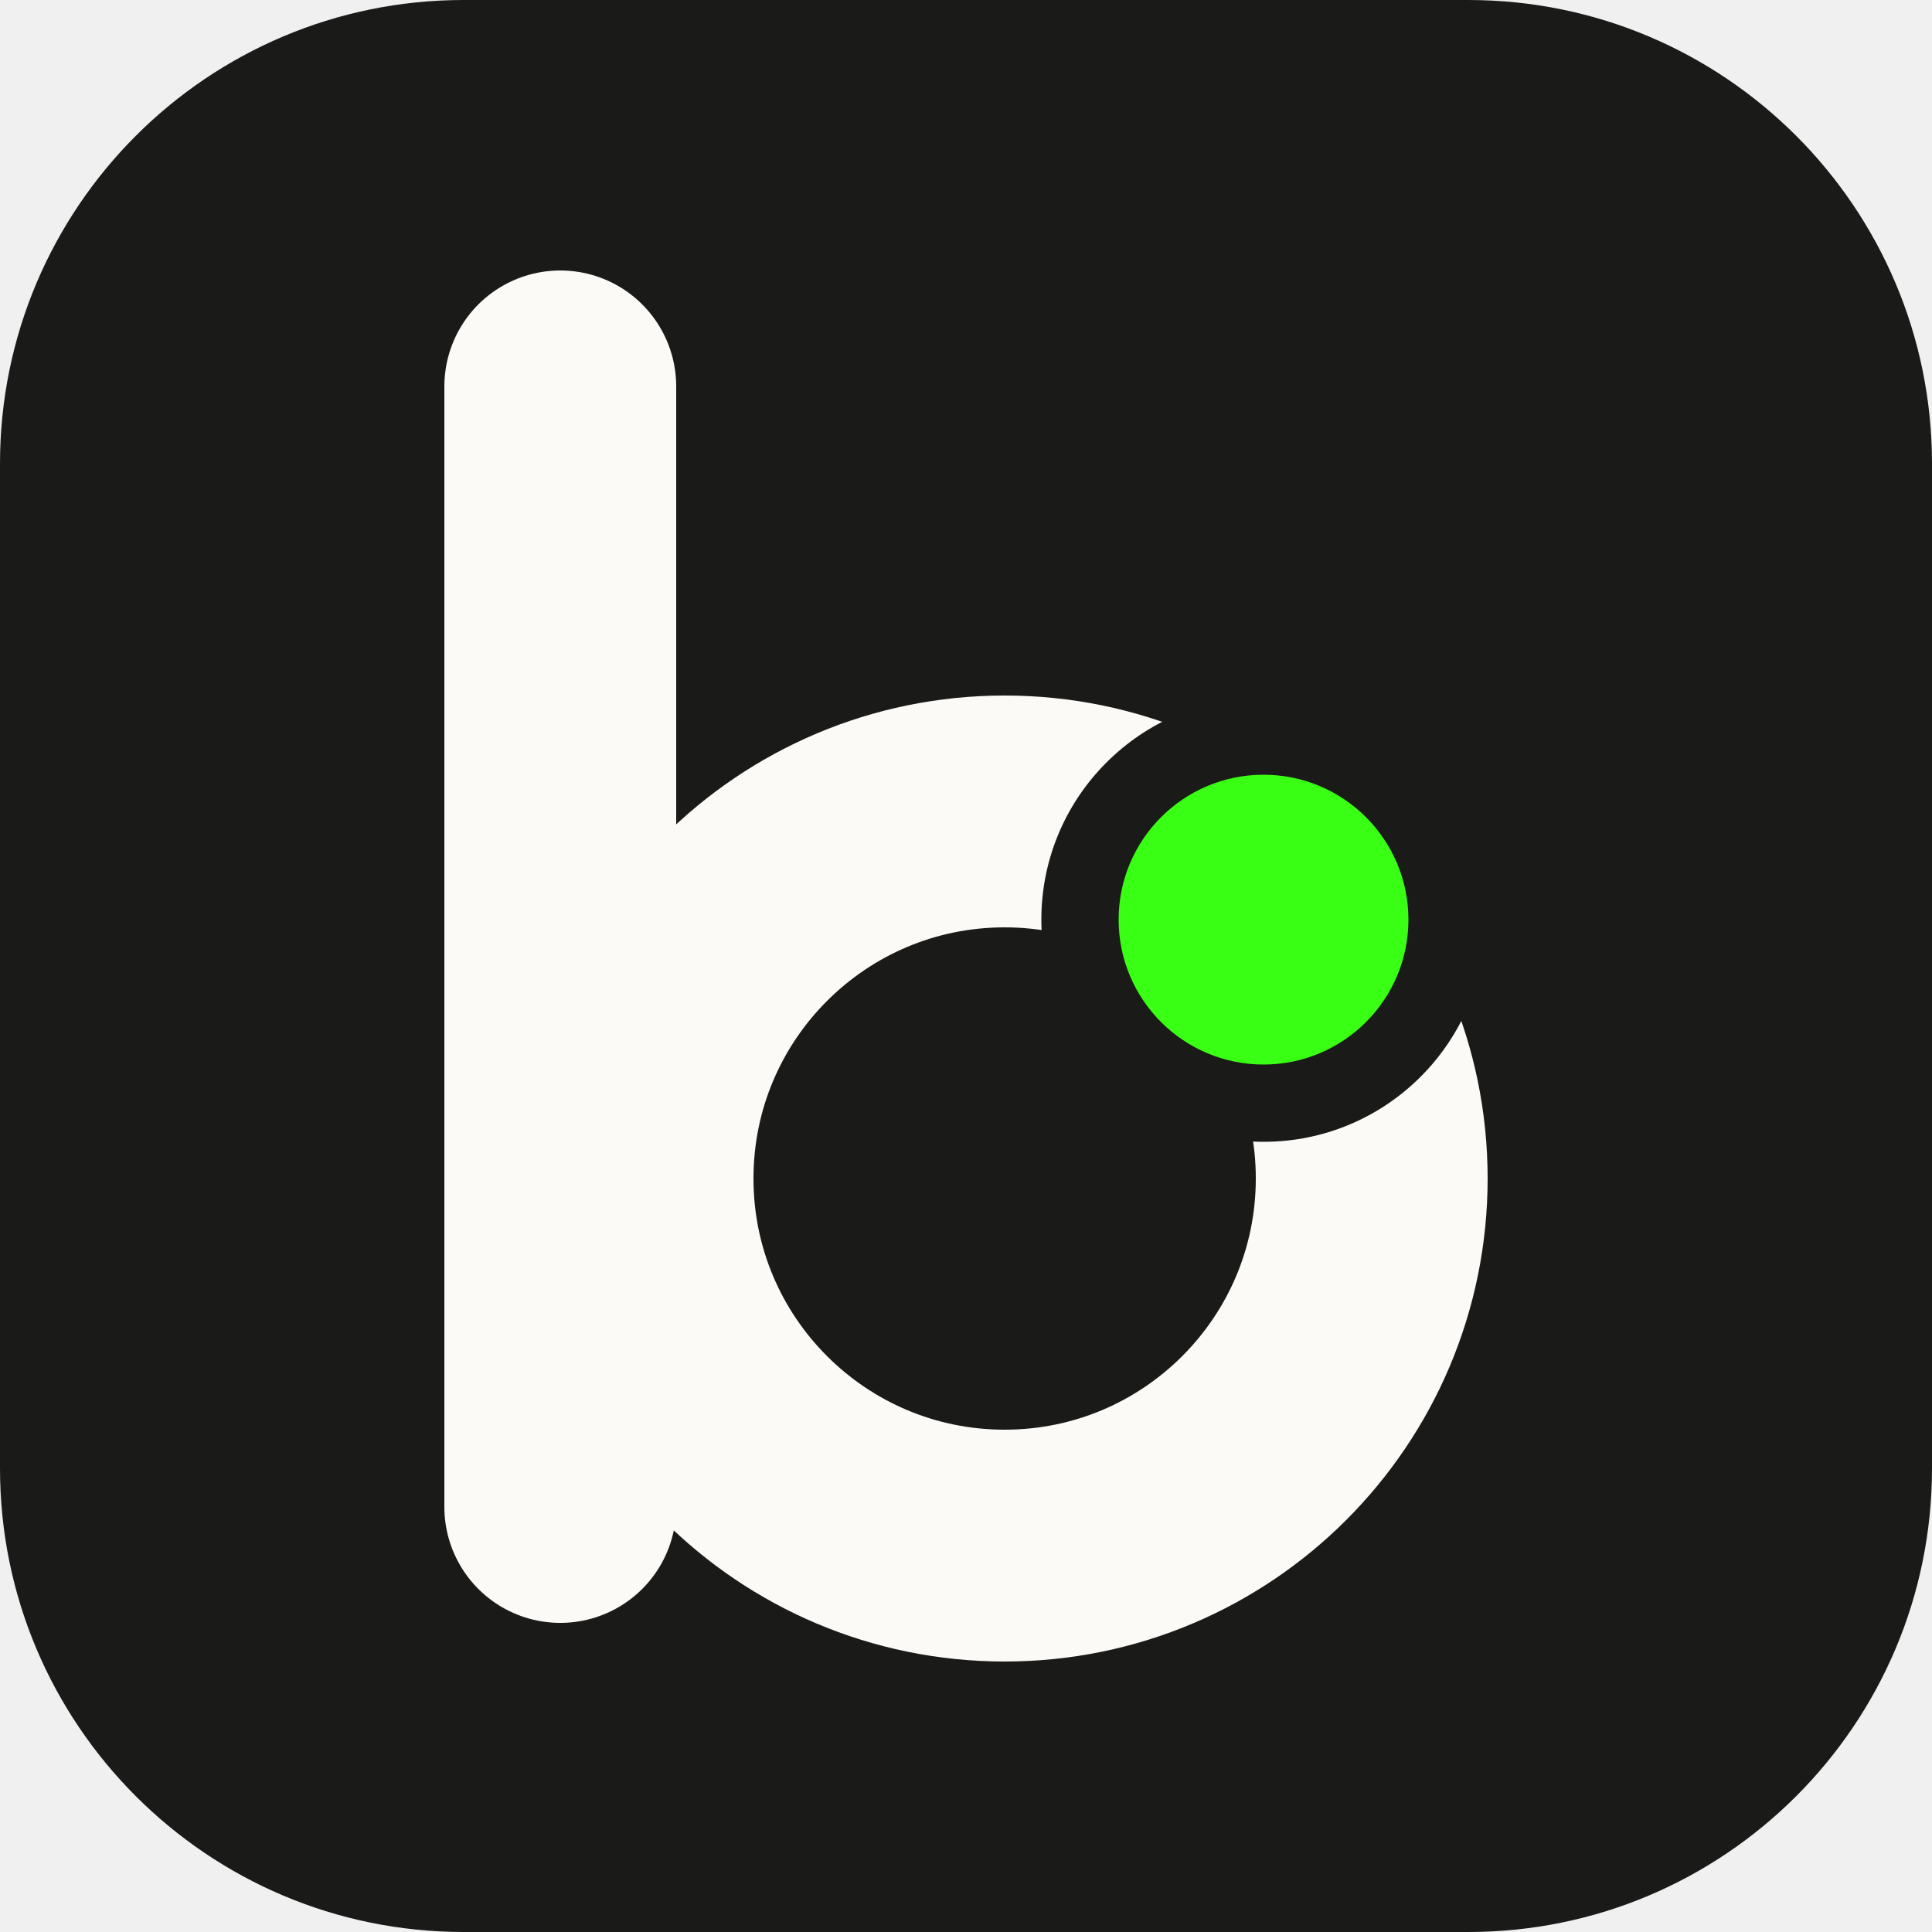
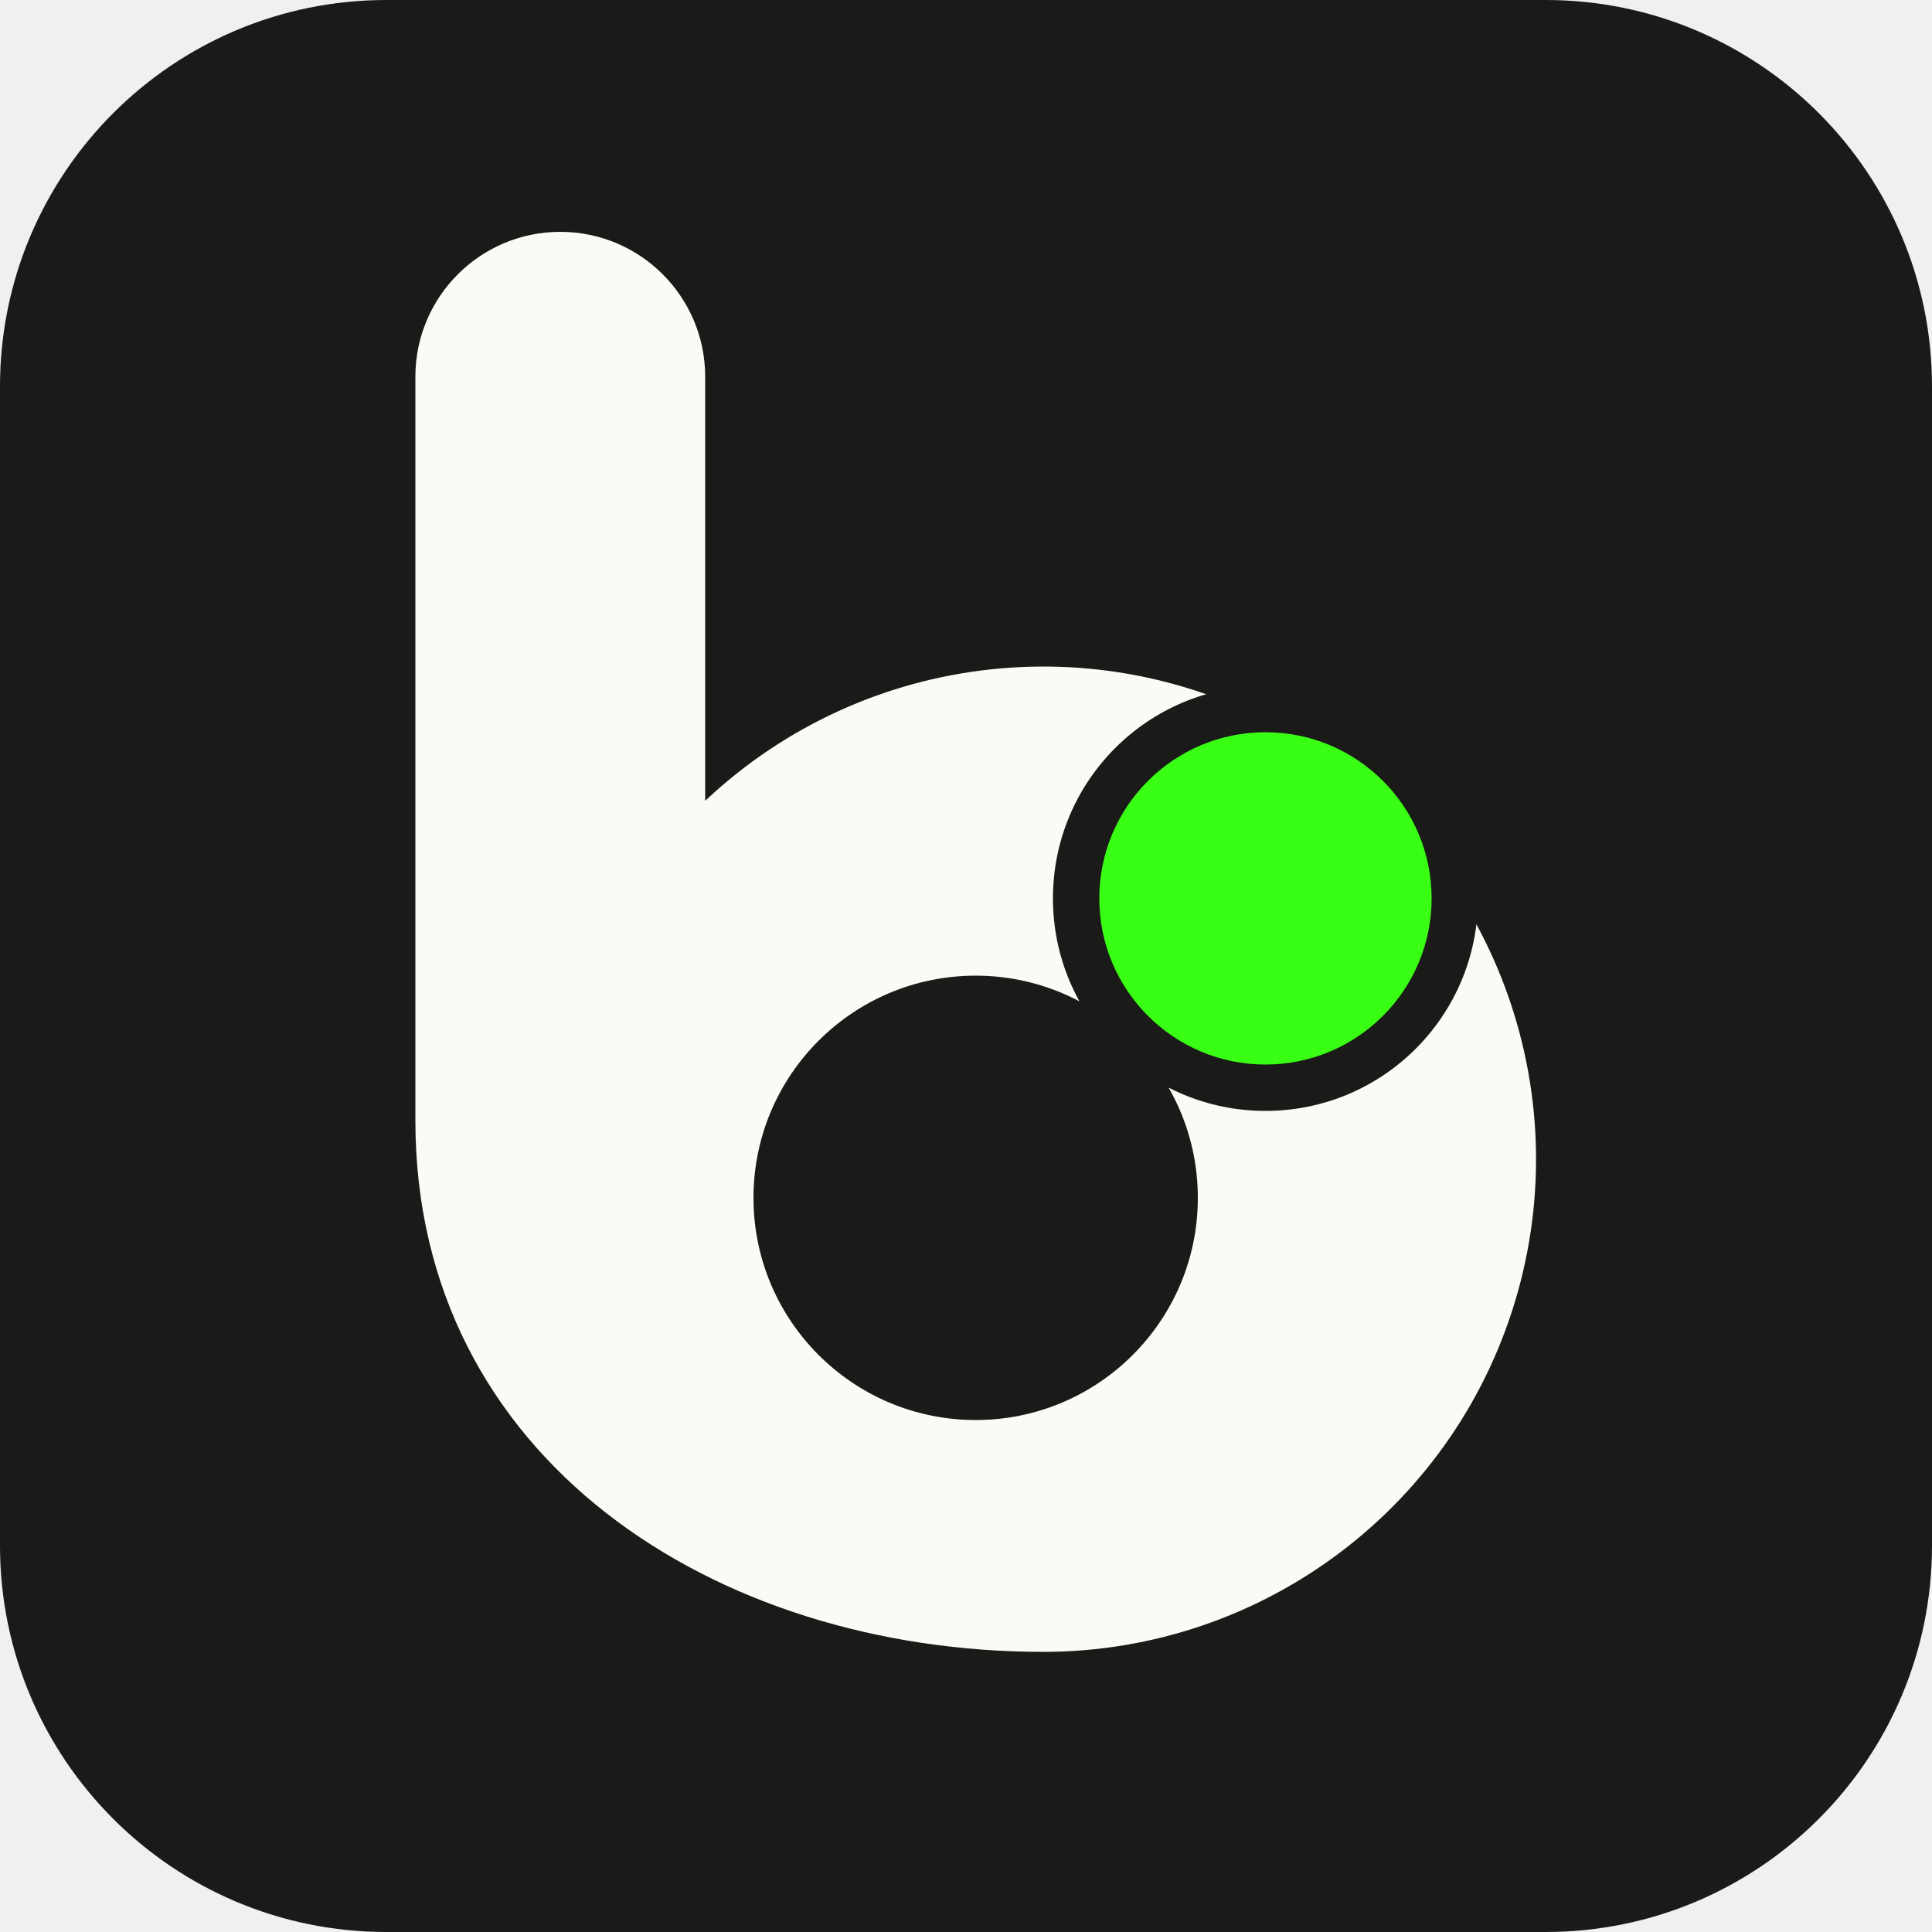
<svg xmlns="http://www.w3.org/2000/svg" viewBox="0 0 100 100" width="100" height="100" role="img" aria-label="bondarium">
-   <rect width="100" height="100" rx="24" fill="#1A1A19" />
-   <mask id="bnd-cut" maskUnits="userSpaceOnUse" x="0" y="0" width="100" height="100">
-     <rect width="100" height="100" fill="#fff" />
-     <circle cx="65.4" cy="47.6" r="11.5" fill="#000" />
-   </mask>
-   <g mask="url(#bnd-cut)" fill="none" stroke="#FBFAF7" stroke-width="12">
-     <path d="M29 20V78" stroke-linecap="round" />
-     <circle cx="52" cy="61" r="19" />
-   </g>
-   <circle cx="65.4" cy="47.6" r="7.5" fill="#39FF14" />
+   <rect width="100" height="100" rx="20" fill="#1A1A19" />
+   <path fill="#FBFAF7" d="M21.5 19.5C21.5 15.36 24.86 12 29 12C33.14 12 36.5 15.36 36.5 19.5L36.5 41.45C44.83 33.6 57.37 32.25 67.18 38.17C76.98 44.08 81.64 55.81 78.57 66.84C75.5 77.87 65.45 85.5 54 85.5C37 85.5 21.5 75.5 21.5 58Z" />
+   <path fill="#1A1A19" d="M62 62C62 68.35 56.85 73.5 50.5 73.5C44.15 73.5 39 68.35 39 62C39 55.65 44.15 50.5 50.5 50.5C56.85 50.5 62 55.65 62 62ZM76.5 46.5C76.5 52.58 71.58 57.5 65.5 57.5C59.42 57.5 54.5 52.58 54.5 46.5C54.5 40.42 59.42 35.5 65.5 35.5C71.58 35.5 76.5 40.42 76.5 46.5Z" />
+   <circle cx="65.5" cy="46.5" r="8.6" fill="#39FF14" />
</svg>
